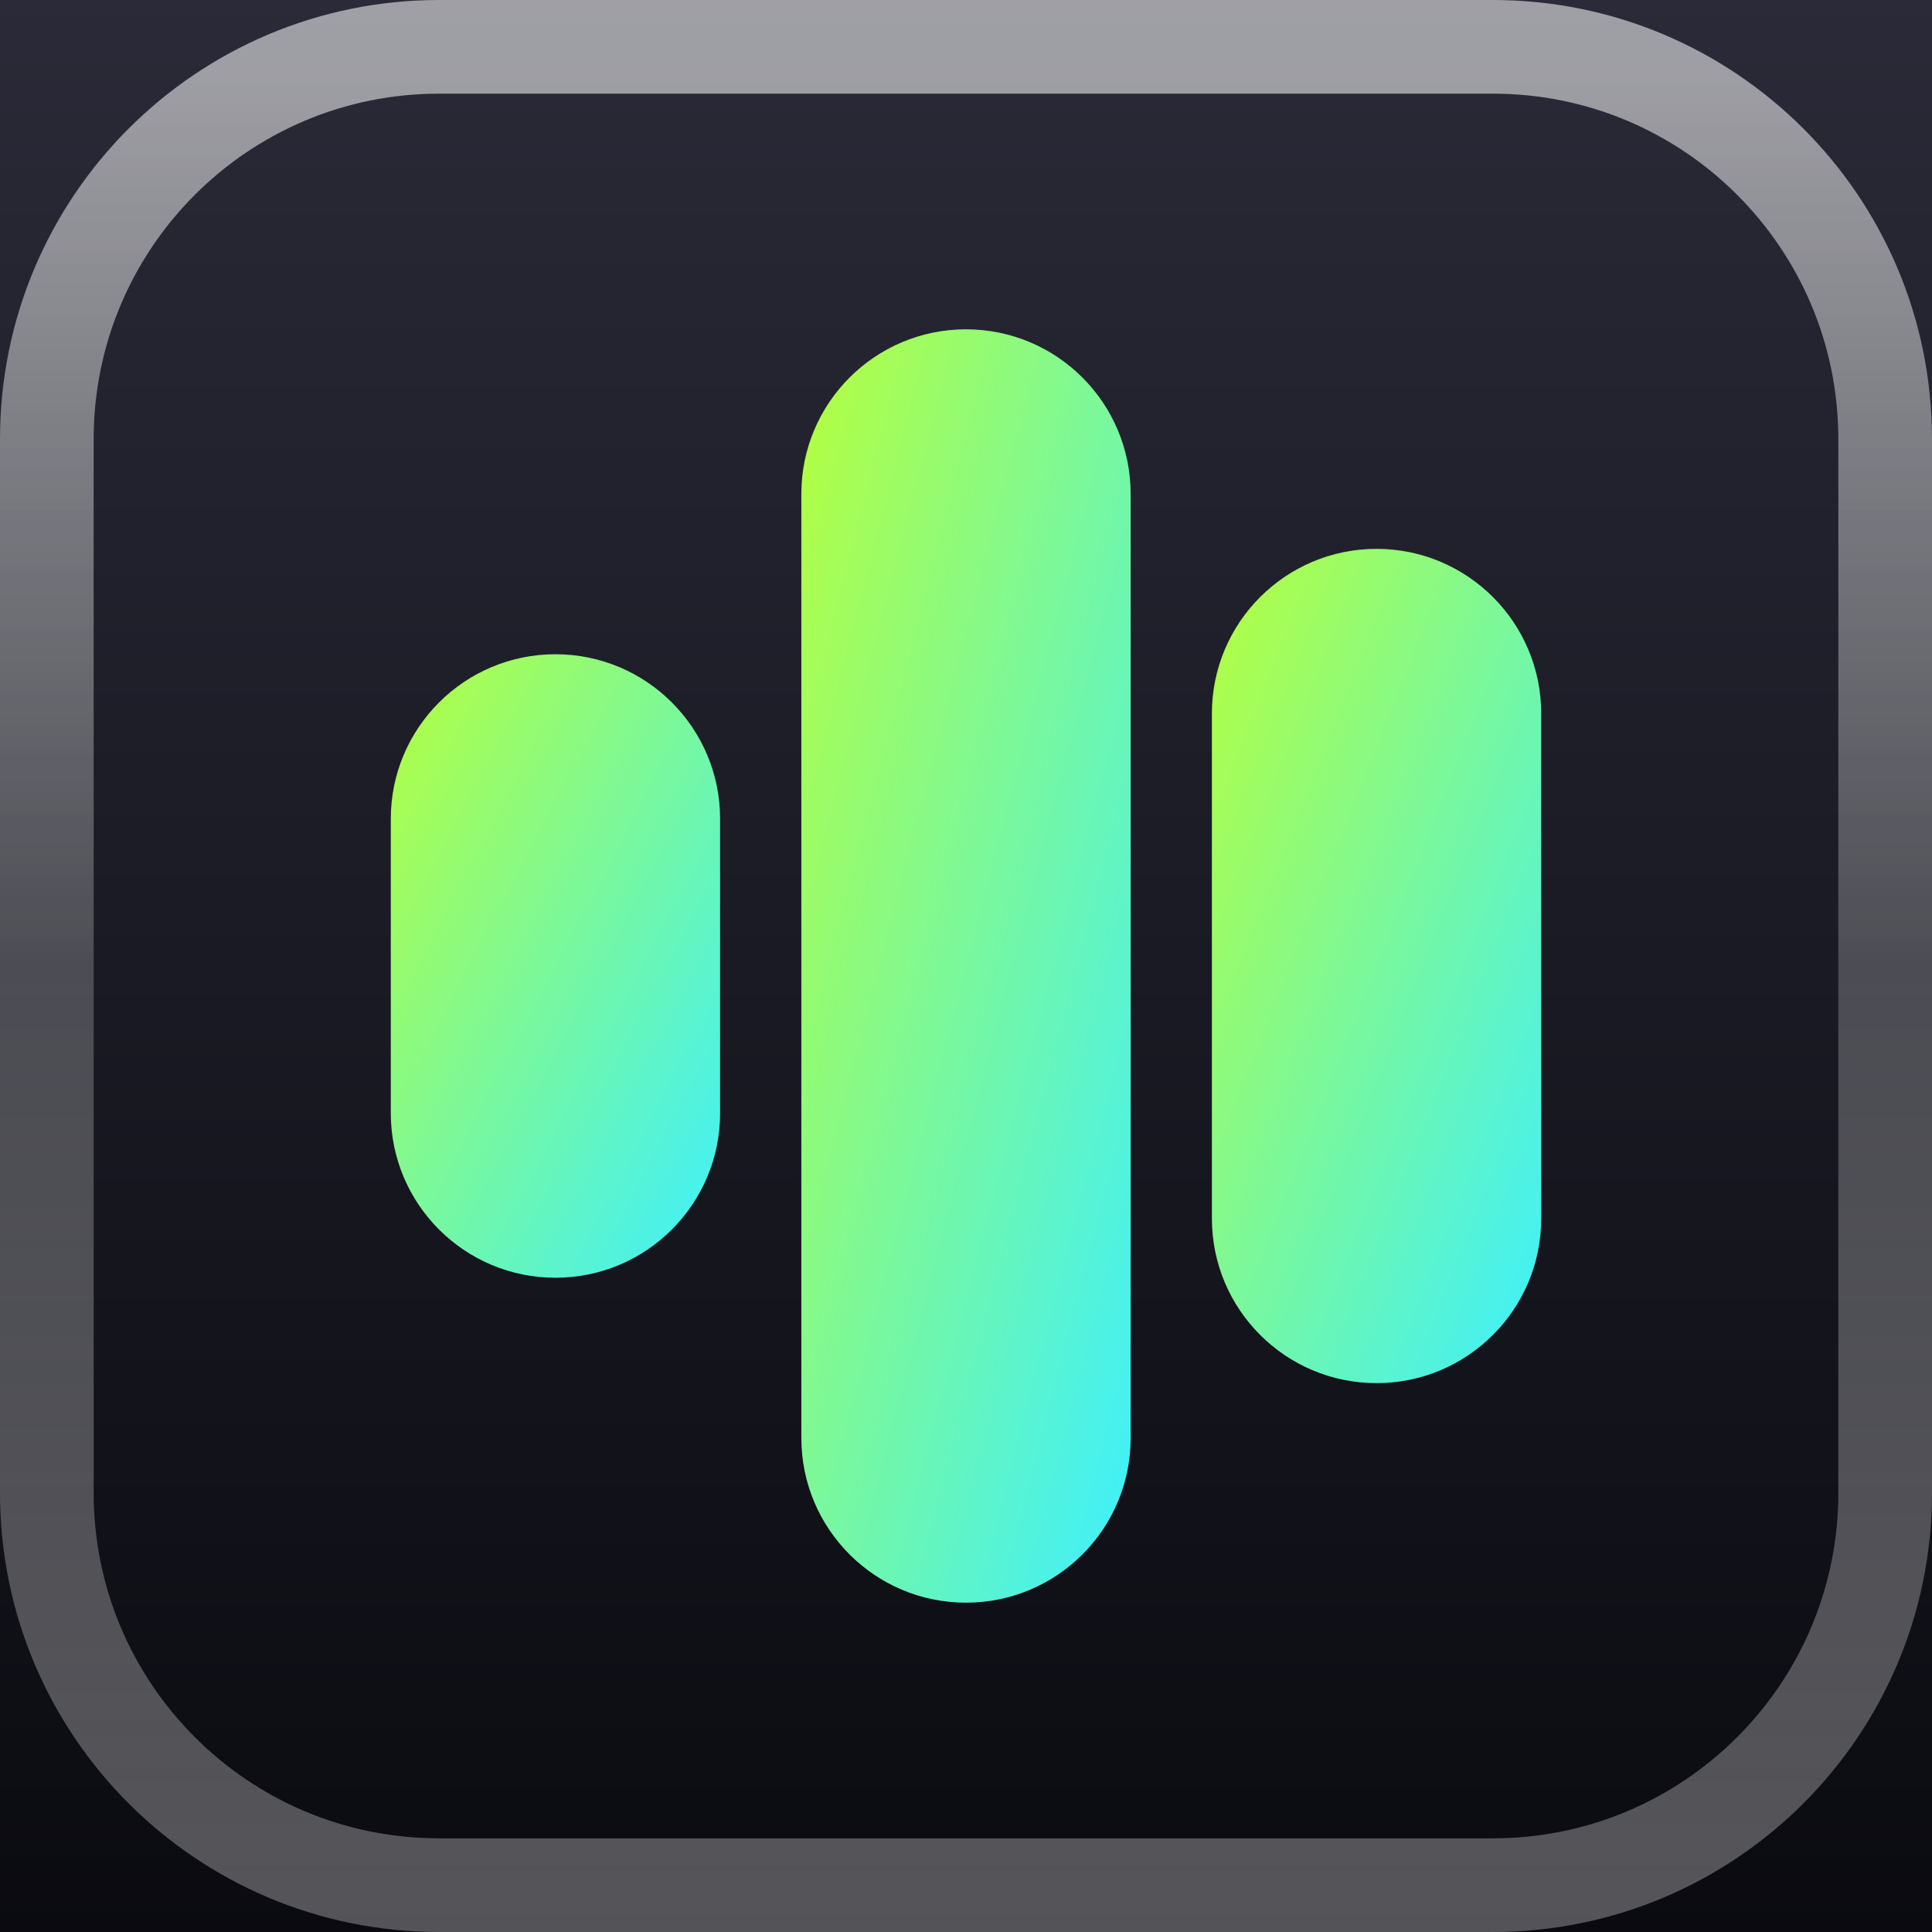
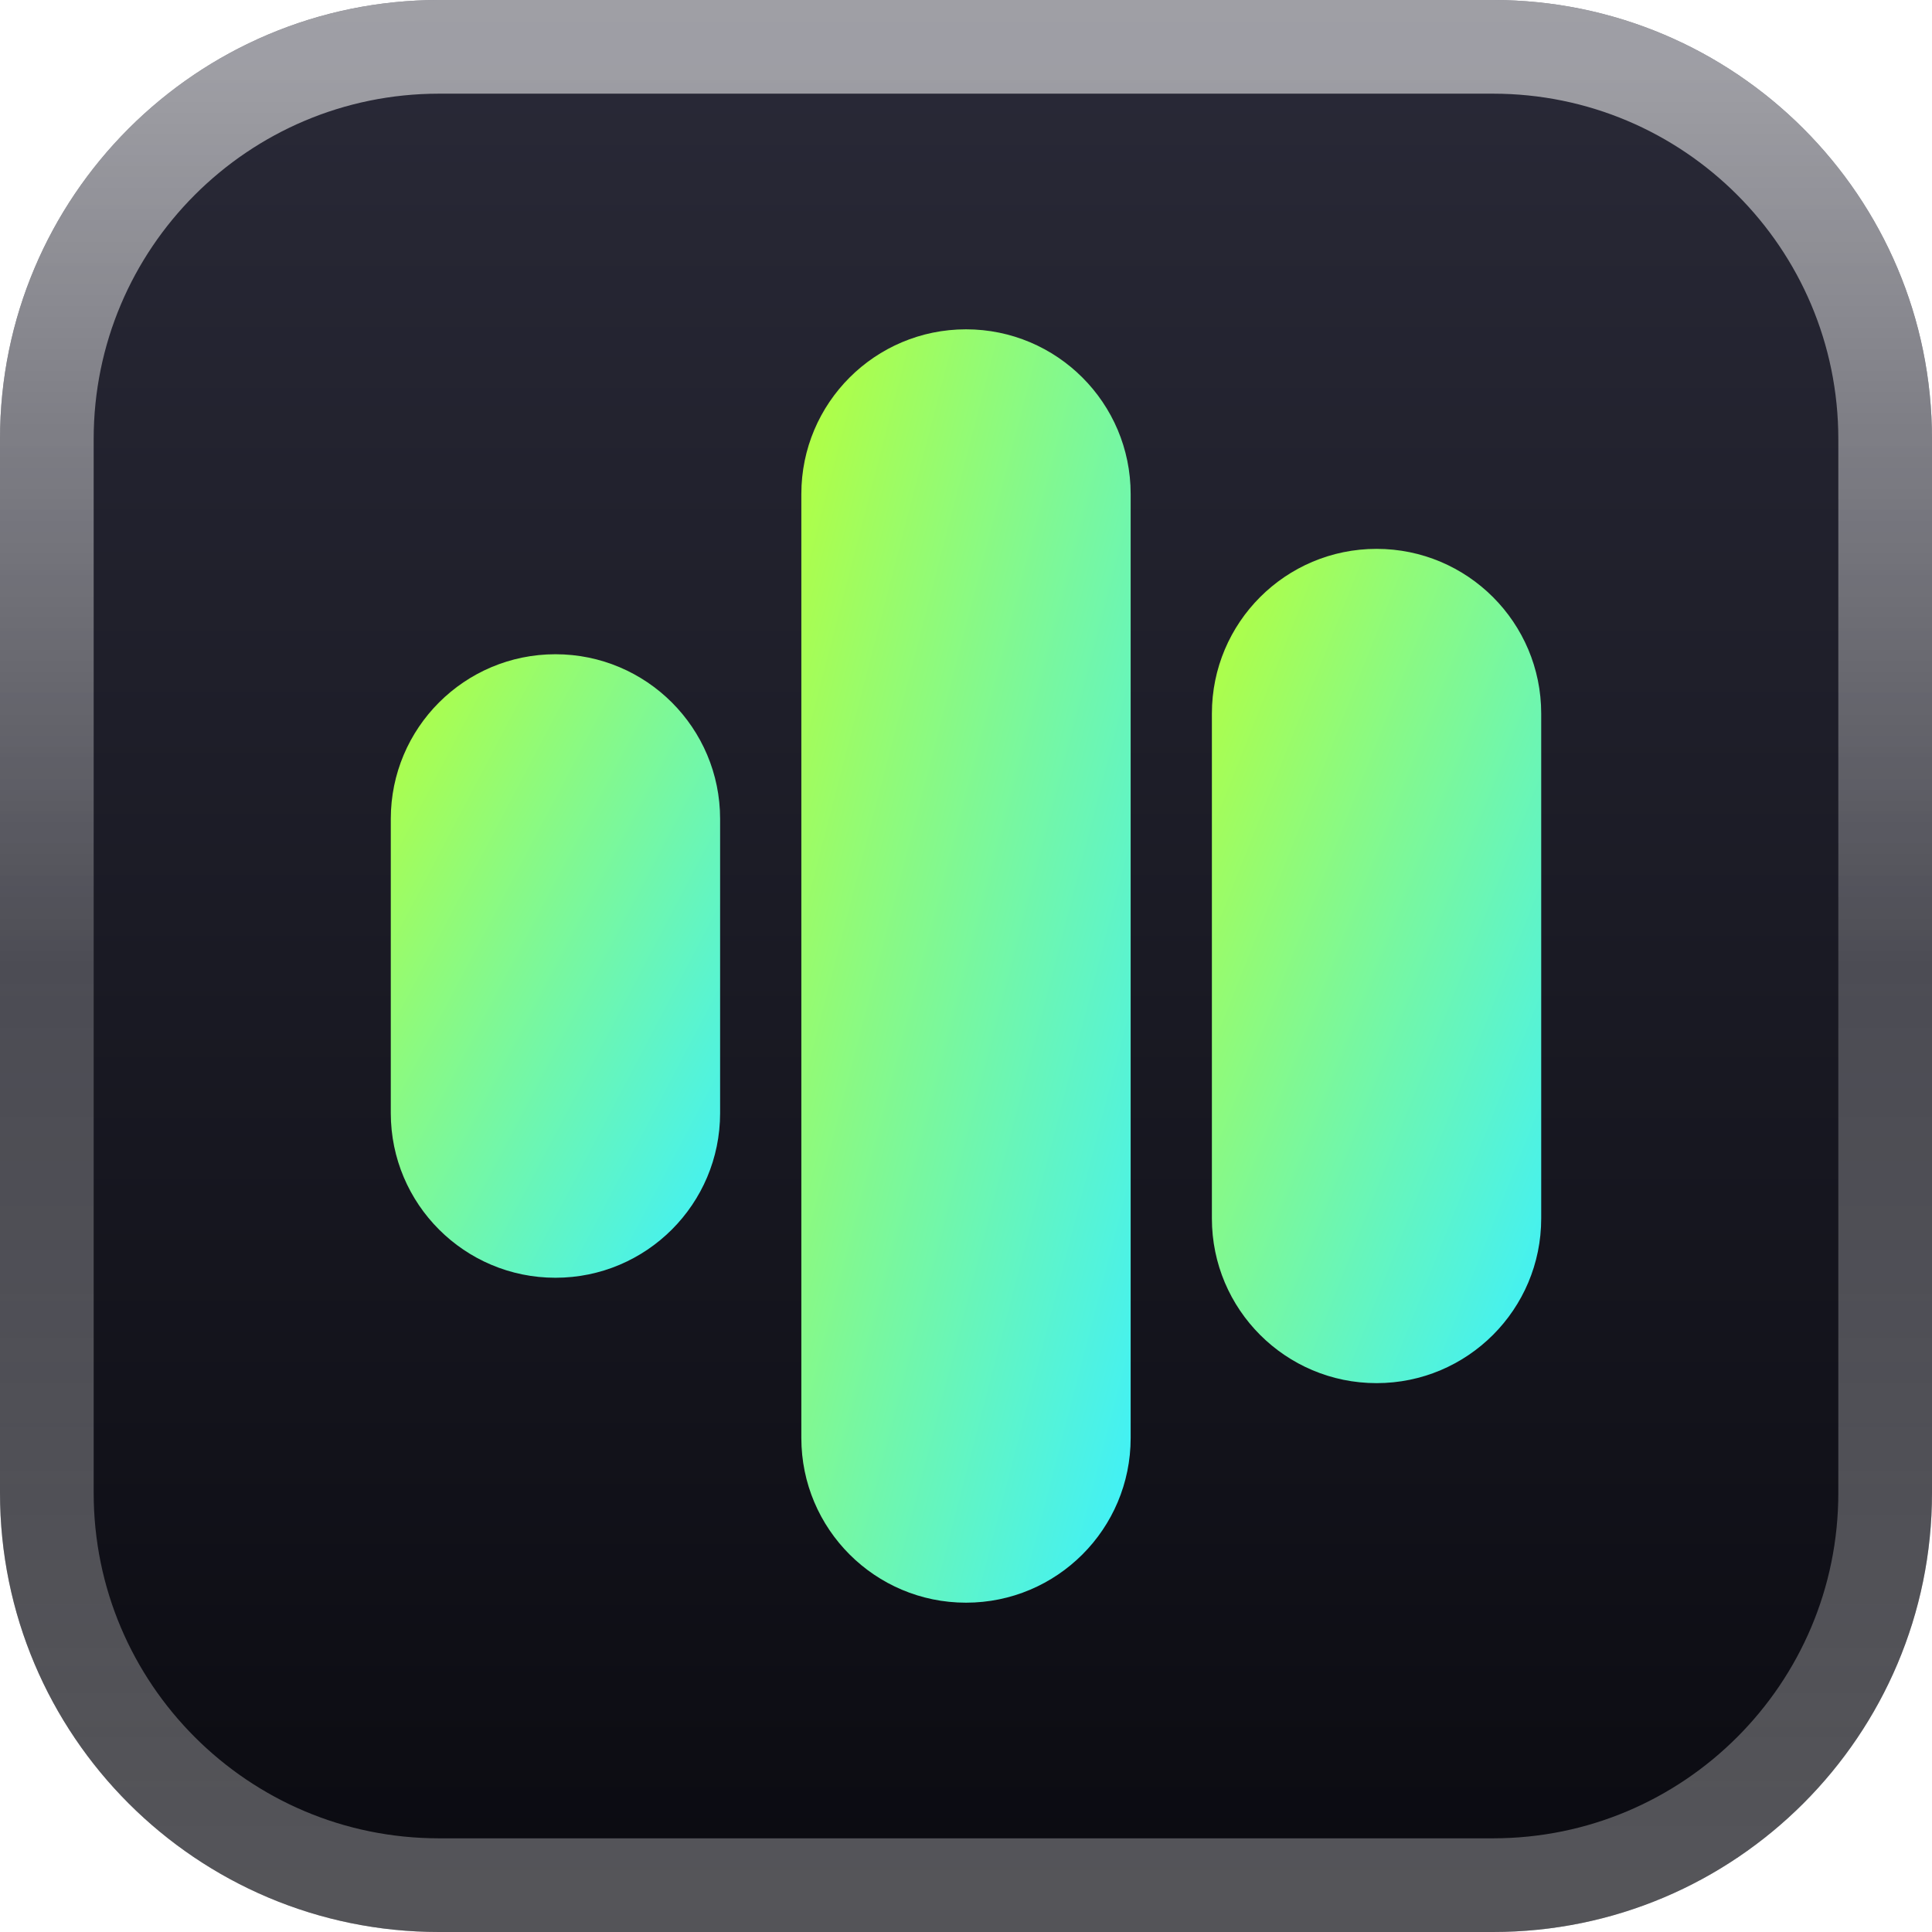
<svg xmlns="http://www.w3.org/2000/svg" viewBox="72 72 880 880">
  <defs>
    <linearGradient id="g" x1="0" y1="0" x2="1" y2="1">
      <stop offset="0" stop-color="#b6ff3c" />
      <stop offset="1" stop-color="#3cf0ff" />
    </linearGradient>
    <linearGradient id="bg" x1="0" y1="0" x2="0" y2="1">
      <stop offset="0" stop-color="#2a2a38" />
      <stop offset="1" stop-color="#0a0a10" />
    </linearGradient>
    <linearGradient id="sheen" x1="0" y1="0" x2="0" y2="1">
      <stop offset="0" stop-color="#fff" stop-opacity=".55" />
      <stop offset=".5" stop-color="#fff" stop-opacity=".22" />
      <stop offset="1" stop-color="#fff" stop-opacity=".30" />
    </linearGradient>
  </defs>
-   <rect x="72" y="72" width="880" height="880" fill="url(#bg)" />
  <rect x="72" y="72" width="880" height="880" rx="200" fill="url(#bg)" />
  <rect x="93.333" y="93.333" width="837.333" height="837.333" rx="178.667" fill="none" stroke="url(#sheen)" stroke-width="42.667" />
  <rect x="250" y="370" width="150" height="284" rx="75" fill="url(#g)" />
  <rect x="437" y="222" width="150" height="580" rx="75" fill="url(#g)" />
  <rect x="624" y="322" width="150" height="380" rx="75" fill="url(#g)" />
</svg>
